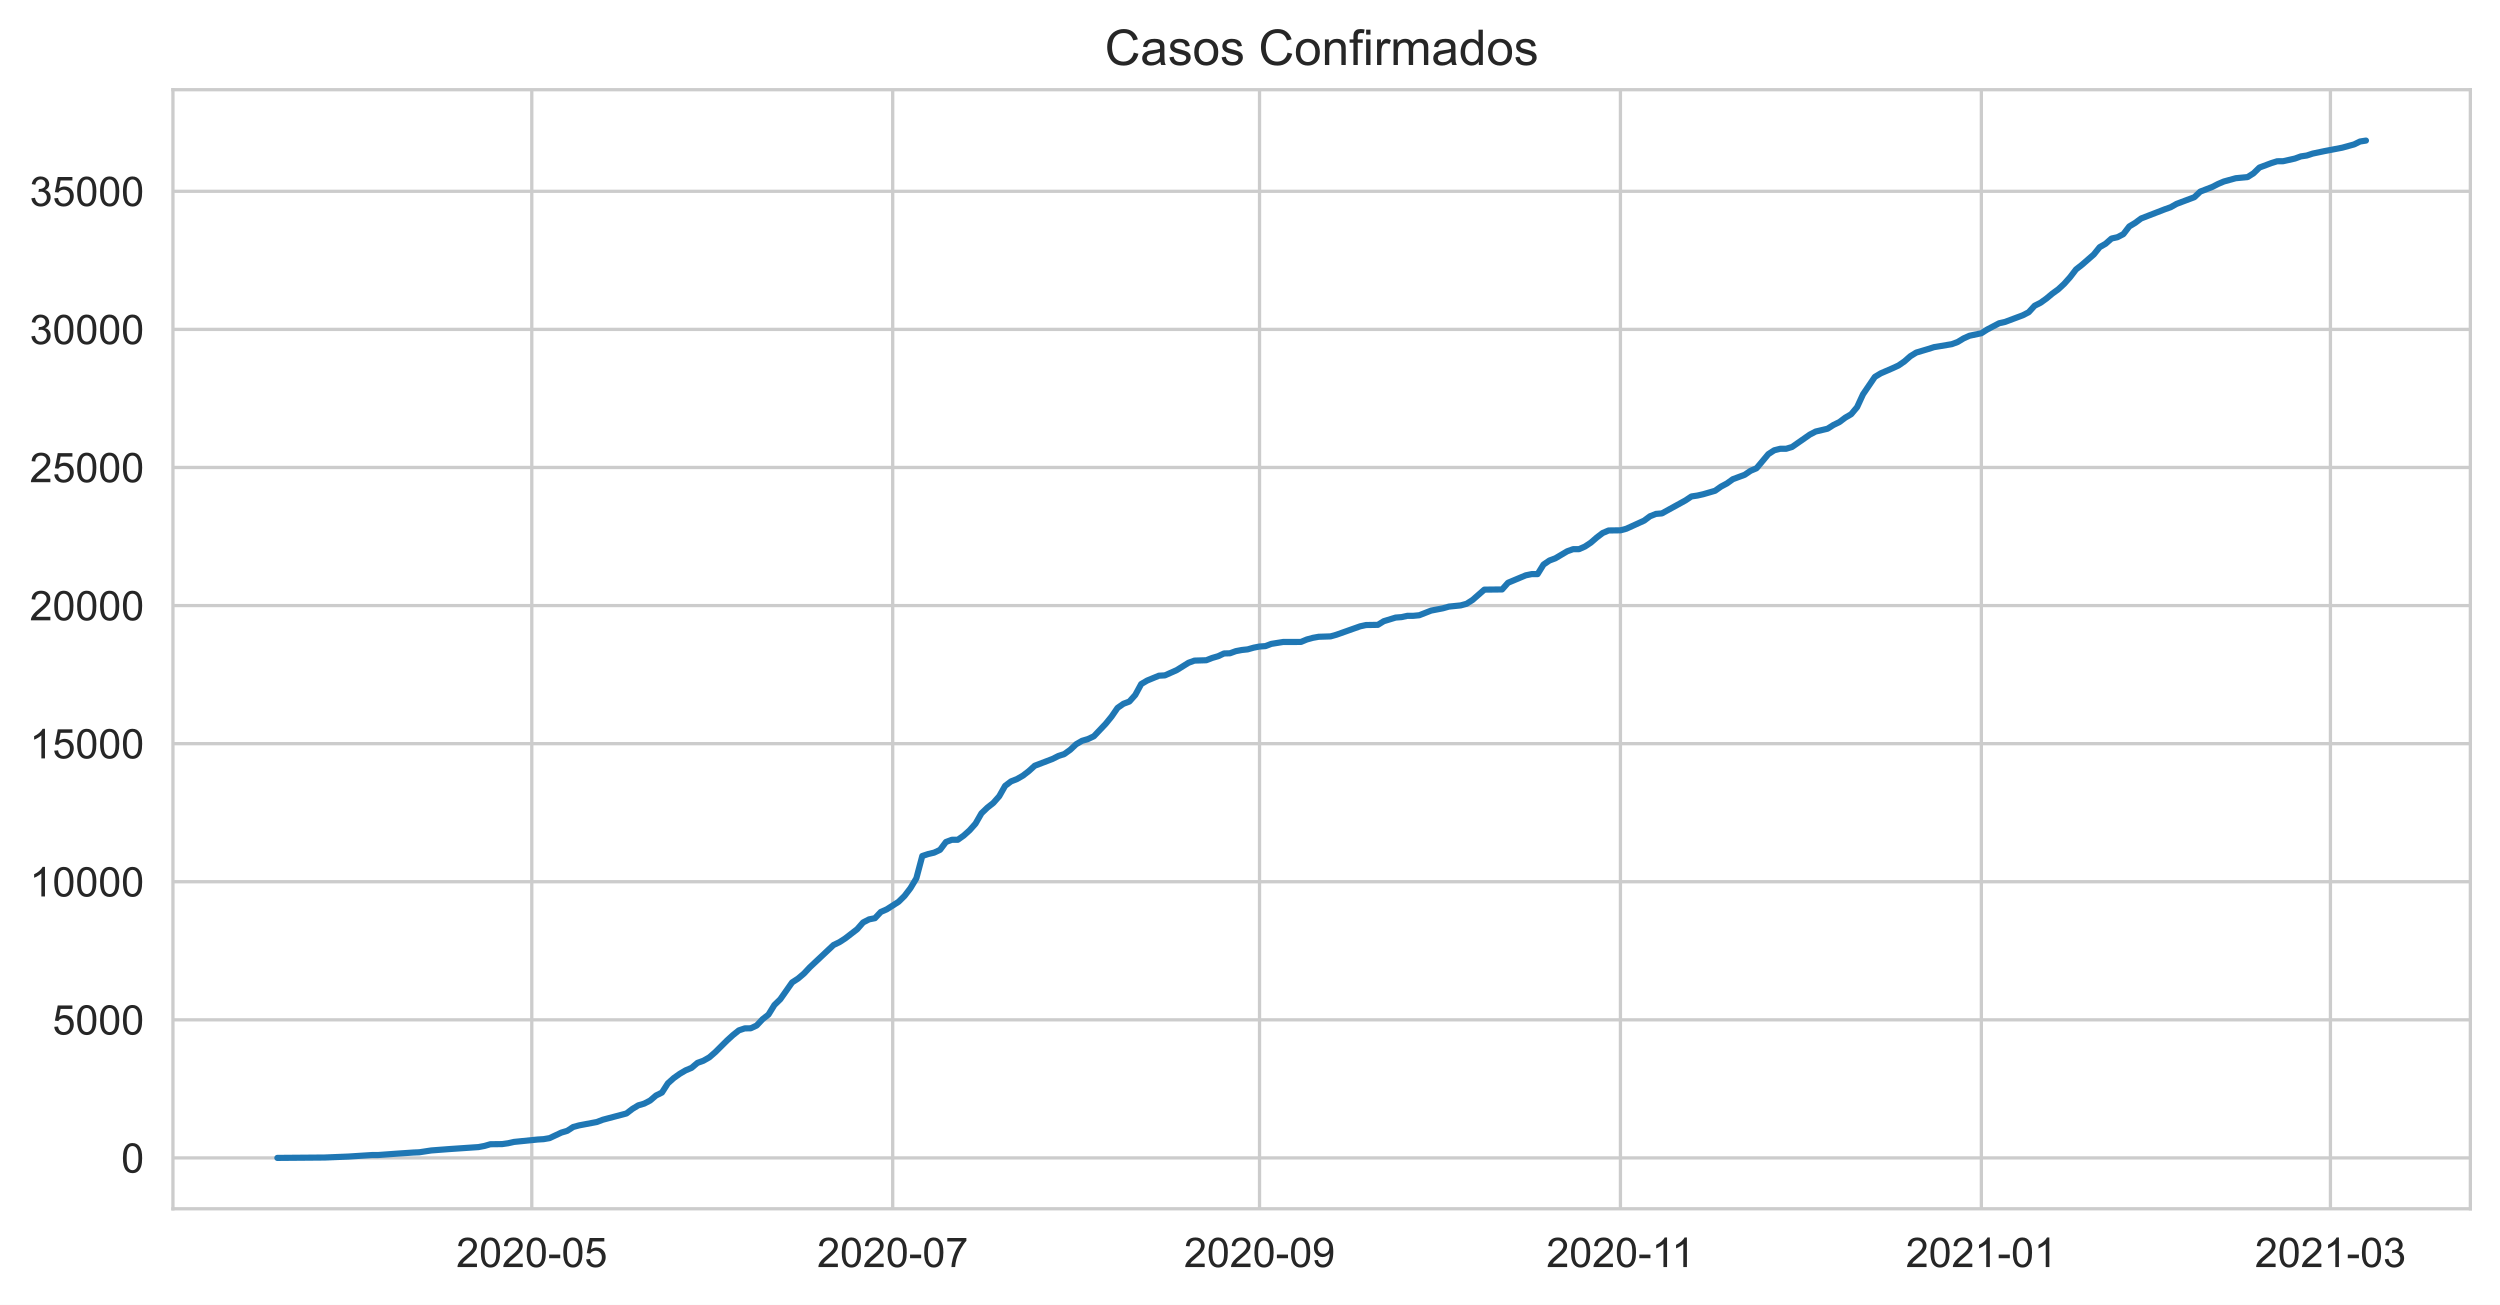
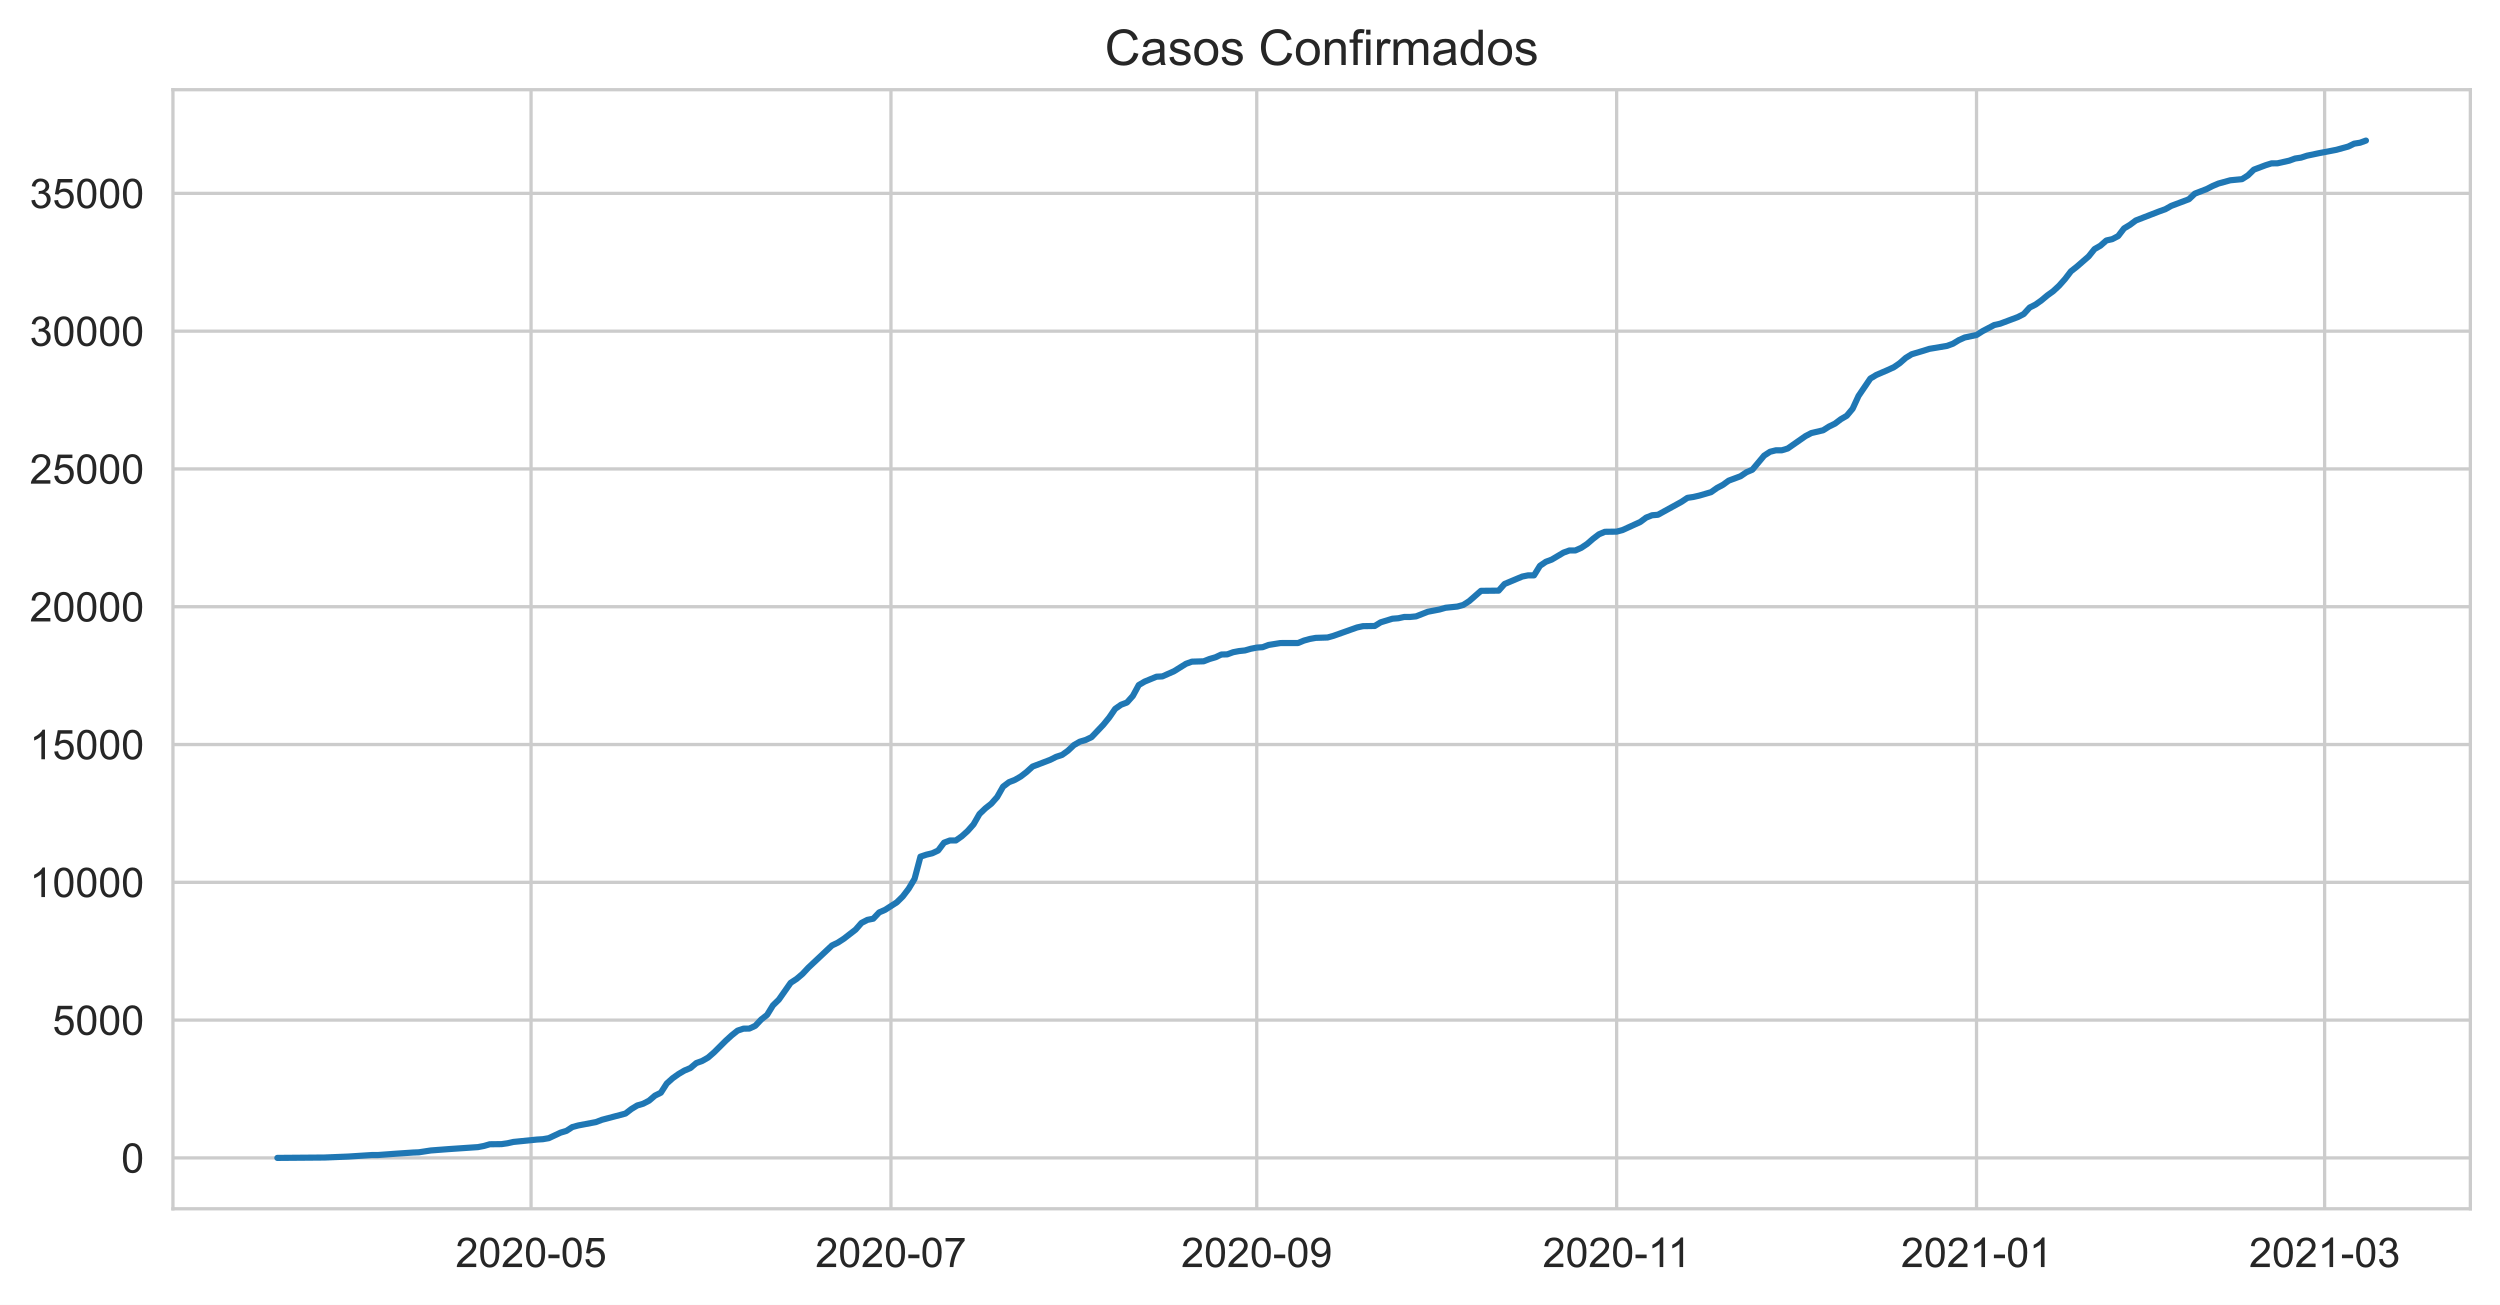
<svg xmlns="http://www.w3.org/2000/svg" xmlns:xlink="http://www.w3.org/1999/xlink" height="316.935pt" version="1.1" viewBox="0 0 607.205 316.935" width="607.205pt">
  <defs>
    <style type="text/css">*{stroke-linecap:butt;stroke-linejoin:round;}</style>
  </defs>
  <g id="figure_1">
    <g id="patch_1">
      <path d="M 0 316.935  L 607.205 316.935  L 607.205 0  L 0 0  z " style="fill:#ffffff;" />
    </g>
    <g id="axes_1">
      <g id="patch_2">
        <path d="M 42.005 293.589  L 600.005 293.589  L 600.005 21.789  L 42.005 21.789  z " style="fill:#ffffff;" />
      </g>
      <g id="matplotlib.axis_1">
        <g id="xtick_1">
          <g id="line2d_1">
-             <path clip-path="url(#pae6995f026)" d="M 129.161 293.589  L 129.161 21.789  " style="fill:none;stroke:#cccccc;stroke-linecap:round;stroke-width:0.8;" />
+             <path clip-path="url(#p7695da5ddc)" d="M 128.986 293.589  L 128.986 21.789  " style="fill:none;stroke:#cccccc;stroke-linecap:round;stroke-width:0.8;" />
          </g>
          <g id="text_1">
-             <g style="fill:#262626;" transform="translate(110.8131 307.7472)scale(0.1 -0.1)">
+             <g style="fill:#262626;" transform="translate(110.6385 307.7472)scale(0.1 -0.1)">
              <defs>
                <path d="M 50.344 8.453  L 50.344 0  L 3.031 0  Q 2.938 3.172 4.047 6.109  Q 5.859 10.938 9.828 15.625  Q 13.812 20.312 21.344 26.469  Q 33.016 36.031 37.109 41.625  Q 41.219 47.219 41.219 52.203  Q 41.219 57.422 37.469 61  Q 33.734 64.594 27.734 64.594  Q 21.391 64.594 17.578 60.781  Q 13.766 56.984 13.719 50.25  L 4.688 51.172  Q 5.609 61.281 11.656 66.578  Q 17.719 71.875 27.938 71.875  Q 38.234 71.875 44.234 66.156  Q 50.25 60.453 50.25 52  Q 50.25 47.703 48.484 43.547  Q 46.734 39.406 42.656 34.812  Q 38.578 30.219 29.109 22.219  Q 21.188 15.578 18.938 13.203  Q 16.703 10.844 15.234 8.453  z " id="ArialMT-50" />
                <path d="M 4.156 35.297  Q 4.156 48 6.766 55.734  Q 9.375 63.484 14.516 67.672  Q 19.672 71.875 27.484 71.875  Q 33.25 71.875 37.594 69.547  Q 41.938 67.234 44.766 62.859  Q 47.609 58.5 49.219 52.219  Q 50.828 45.953 50.828 35.297  Q 50.828 22.703 48.234 14.969  Q 45.656 7.234 40.5 3  Q 35.359 -1.219 27.484 -1.219  Q 17.141 -1.219 11.234 6.203  Q 4.156 15.141 4.156 35.297  z M 13.188 35.297  Q 13.188 17.672 17.312 11.828  Q 21.438 6 27.484 6  Q 33.547 6 37.672 11.859  Q 41.797 17.719 41.797 35.297  Q 41.797 52.984 37.672 58.781  Q 33.547 64.594 27.391 64.594  Q 21.344 64.594 17.719 59.469  Q 13.188 52.938 13.188 35.297  z " id="ArialMT-48" />
                <path d="M 3.172 21.484  L 3.172 30.328  L 30.172 30.328  L 30.172 21.484  z " id="ArialMT-45" />
                <path d="M 4.156 18.75  L 13.375 19.531  Q 14.406 12.797 18.141 9.391  Q 21.875 6 27.156 6  Q 33.5 6 37.891 10.781  Q 42.281 15.578 42.281 23.484  Q 42.281 31 38.062 35.344  Q 33.844 39.703 27 39.703  Q 22.75 39.703 19.328 37.766  Q 15.922 35.844 13.969 32.766  L 5.719 33.844  L 12.641 70.609  L 48.25 70.609  L 48.25 62.203  L 19.672 62.203  L 15.828 42.969  Q 22.266 47.469 29.344 47.469  Q 38.719 47.469 45.156 40.969  Q 51.609 34.469 51.609 24.266  Q 51.609 14.547 45.953 7.469  Q 39.062 -1.219 27.156 -1.219  Q 17.391 -1.219 11.203 4.25  Q 5.031 9.719 4.156 18.75  z " id="ArialMT-53" />
              </defs>
              <use xlink:href="#ArialMT-50" />
              <use x="55.615" xlink:href="#ArialMT-48" />
              <use x="111.23" xlink:href="#ArialMT-50" />
              <use x="166.846" xlink:href="#ArialMT-48" />
              <use x="222.461" xlink:href="#ArialMT-45" />
              <use x="255.762" xlink:href="#ArialMT-48" />
              <use x="311.377" xlink:href="#ArialMT-53" />
            </g>
          </g>
        </g>
        <g id="xtick_2">
          <g id="line2d_2">
-             <path clip-path="url(#pae6995f026)" d="M 216.82 293.589  L 216.82 21.789  " style="fill:none;stroke:#cccccc;stroke-linecap:round;stroke-width:0.8;" />
+             <path clip-path="url(#p7695da5ddc)" d="M 216.398 293.589  L 216.398 21.789  " style="fill:none;stroke:#cccccc;stroke-linecap:round;stroke-width:0.8;" />
          </g>
          <g id="text_2">
-             <g style="fill:#262626;" transform="translate(198.4721 307.7472)scale(0.1 -0.1)">
+             <g style="fill:#262626;" transform="translate(198.0499 307.7472)scale(0.1 -0.1)">
              <defs>
                <path d="M 4.734 62.203  L 4.734 70.656  L 51.078 70.656  L 51.078 63.812  Q 44.234 56.547 37.516 44.484  Q 30.812 32.422 27.156 19.672  Q 24.516 10.688 23.781 0  L 14.75 0  Q 14.891 8.453 18.062 20.406  Q 21.234 32.375 27.172 43.484  Q 33.109 54.594 39.797 62.203  z " id="ArialMT-55" />
              </defs>
              <use xlink:href="#ArialMT-50" />
              <use x="55.615" xlink:href="#ArialMT-48" />
              <use x="111.23" xlink:href="#ArialMT-50" />
              <use x="166.846" xlink:href="#ArialMT-48" />
              <use x="222.461" xlink:href="#ArialMT-45" />
              <use x="255.762" xlink:href="#ArialMT-48" />
              <use x="311.377" xlink:href="#ArialMT-55" />
            </g>
          </g>
        </g>
        <g id="xtick_3">
          <g id="line2d_3">
-             <path clip-path="url(#pae6995f026)" d="M 305.916 293.589  L 305.916 21.789  " style="fill:none;stroke:#cccccc;stroke-linecap:round;stroke-width:0.8;" />
+             <path clip-path="url(#p7695da5ddc)" d="M 305.242 293.589  L 305.242 21.789  " style="fill:none;stroke:#cccccc;stroke-linecap:round;stroke-width:0.8;" />
          </g>
          <g id="text_3">
-             <g style="fill:#262626;" transform="translate(287.5682 307.7472)scale(0.1 -0.1)">
+             <g style="fill:#262626;" transform="translate(286.8943 307.7472)scale(0.1 -0.1)">
              <defs>
                <path d="M 5.469 16.547  L 13.922 17.328  Q 14.984 11.375 18.016 8.688  Q 21.047 6 25.781 6  Q 29.828 6 32.875 7.859  Q 35.938 9.719 37.891 12.812  Q 39.844 15.922 41.156 21.188  Q 42.484 26.469 42.484 31.938  Q 42.484 32.516 42.438 33.688  Q 39.797 29.5 35.234 26.875  Q 30.672 24.266 25.344 24.266  Q 16.453 24.266 10.297 30.703  Q 4.156 37.156 4.156 47.703  Q 4.156 58.594 10.578 65.234  Q 17 71.875 26.656 71.875  Q 33.641 71.875 39.422 68.109  Q 45.219 64.359 48.219 57.391  Q 51.219 50.438 51.219 37.25  Q 51.219 23.531 48.234 15.406  Q 45.266 7.281 39.375 3.031  Q 33.5 -1.219 25.594 -1.219  Q 17.188 -1.219 11.859 3.438  Q 6.547 8.109 5.469 16.547  z M 41.453 48.141  Q 41.453 55.719 37.422 60.156  Q 33.406 64.594 27.734 64.594  Q 21.875 64.594 17.531 59.812  Q 13.188 55.031 13.188 47.406  Q 13.188 40.578 17.312 36.297  Q 21.438 32.031 27.484 32.031  Q 33.594 32.031 37.516 36.297  Q 41.453 40.578 41.453 48.141  z " id="ArialMT-57" />
              </defs>
              <use xlink:href="#ArialMT-50" />
              <use x="55.615" xlink:href="#ArialMT-48" />
              <use x="111.23" xlink:href="#ArialMT-50" />
              <use x="166.846" xlink:href="#ArialMT-48" />
              <use x="222.461" xlink:href="#ArialMT-45" />
              <use x="255.762" xlink:href="#ArialMT-48" />
              <use x="311.377" xlink:href="#ArialMT-57" />
            </g>
          </g>
        </g>
        <g id="xtick_4">
          <g id="line2d_4">
-             <path clip-path="url(#pae6995f026)" d="M 393.575 293.589  L 393.575 21.789  " style="fill:none;stroke:#cccccc;stroke-linecap:round;stroke-width:0.8;" />
+             <path clip-path="url(#p7695da5ddc)" d="M 392.653 293.589  L 392.653 21.789  " style="fill:none;stroke:#cccccc;stroke-linecap:round;stroke-width:0.8;" />
          </g>
          <g id="text_4">
-             <g style="fill:#262626;" transform="translate(375.596 307.7472)scale(0.1 -0.1)">
+             <g style="fill:#262626;" transform="translate(374.6745 307.7472)scale(0.1 -0.1)">
              <defs>
                <path d="M 37.25 0  L 28.469 0  L 28.469 56  Q 25.297 52.984 20.141 49.953  Q 14.984 46.922 10.891 45.406  L 10.891 53.906  Q 18.266 57.375 23.781 62.297  Q 29.297 67.234 31.594 71.875  L 37.25 71.875  z " id="ArialMT-49" />
              </defs>
              <use xlink:href="#ArialMT-50" />
              <use x="55.615" xlink:href="#ArialMT-48" />
              <use x="111.23" xlink:href="#ArialMT-50" />
              <use x="166.846" xlink:href="#ArialMT-48" />
              <use x="222.461" xlink:href="#ArialMT-45" />
              <use x="255.762" xlink:href="#ArialMT-49" />
              <use x="304.002" xlink:href="#ArialMT-49" />
            </g>
          </g>
        </g>
        <g id="xtick_5">
          <g id="line2d_5">
-             <path clip-path="url(#pae6995f026)" d="M 481.234 293.589  L 481.234 21.789  " style="fill:none;stroke:#cccccc;stroke-linecap:round;stroke-width:0.8;" />
+             <path clip-path="url(#p7695da5ddc)" d="M 480.065 293.589  L 480.065 21.789  " style="fill:none;stroke:#cccccc;stroke-linecap:round;stroke-width:0.8;" />
          </g>
          <g id="text_5">
-             <g style="fill:#262626;" transform="translate(462.8862 307.7472)scale(0.1 -0.1)">
+             <g style="fill:#262626;" transform="translate(461.7171 307.7472)scale(0.1 -0.1)">
              <use xlink:href="#ArialMT-50" />
              <use x="55.615" xlink:href="#ArialMT-48" />
              <use x="111.23" xlink:href="#ArialMT-50" />
              <use x="166.846" xlink:href="#ArialMT-49" />
              <use x="222.461" xlink:href="#ArialMT-45" />
              <use x="255.762" xlink:href="#ArialMT-48" />
              <use x="311.377" xlink:href="#ArialMT-49" />
            </g>
          </g>
        </g>
        <g id="xtick_6">
          <g id="line2d_6">
-             <path clip-path="url(#pae6995f026)" d="M 566.019 293.589  L 566.019 21.789  " style="fill:none;stroke:#cccccc;stroke-linecap:round;stroke-width:0.8;" />
+             <path clip-path="url(#p7695da5ddc)" d="M 564.61 293.589  L 564.61 21.789  " style="fill:none;stroke:#cccccc;stroke-linecap:round;stroke-width:0.8;" />
          </g>
          <g id="text_6">
-             <g style="fill:#262626;" transform="translate(547.6712 307.7472)scale(0.1 -0.1)">
+             <g style="fill:#262626;" transform="translate(546.2626 307.7472)scale(0.1 -0.1)">
              <defs>
                <path d="M 4.203 18.891  L 12.984 20.062  Q 14.5 12.594 18.141 9.297  Q 21.781 6 27 6  Q 33.203 6 37.469 10.297  Q 41.75 14.594 41.75 20.953  Q 41.75 27 37.797 30.922  Q 33.844 34.859 27.734 34.859  Q 25.25 34.859 21.531 33.891  L 22.516 41.609  Q 23.391 41.5 23.922 41.5  Q 29.547 41.5 34.031 44.422  Q 38.531 47.359 38.531 53.469  Q 38.531 58.297 35.25 61.469  Q 31.984 64.656 26.812 64.656  Q 21.688 64.656 18.266 61.422  Q 14.844 58.203 13.875 51.766  L 5.078 53.328  Q 6.688 62.156 12.391 67.016  Q 18.109 71.875 26.609 71.875  Q 32.469 71.875 37.391 69.359  Q 42.328 66.844 44.938 62.5  Q 47.562 58.156 47.562 53.266  Q 47.562 48.641 45.062 44.828  Q 42.578 41.016 37.703 38.766  Q 44.047 37.312 47.562 32.688  Q 51.078 28.078 51.078 21.141  Q 51.078 11.766 44.234 5.25  Q 37.406 -1.266 26.953 -1.266  Q 17.531 -1.266 11.297 4.344  Q 5.078 9.969 4.203 18.891  z " id="ArialMT-51" />
              </defs>
              <use xlink:href="#ArialMT-50" />
              <use x="55.615" xlink:href="#ArialMT-48" />
              <use x="111.23" xlink:href="#ArialMT-50" />
              <use x="166.846" xlink:href="#ArialMT-49" />
              <use x="222.461" xlink:href="#ArialMT-45" />
              <use x="255.762" xlink:href="#ArialMT-48" />
              <use x="311.377" xlink:href="#ArialMT-51" />
            </g>
          </g>
        </g>
      </g>
      <g id="matplotlib.axis_2">
        <g id="ytick_1">
          <g id="line2d_7">
-             <path clip-path="url(#pae6995f026)" d="M 42.005 281.235  L 600.005 281.235  " style="fill:none;stroke:#cccccc;stroke-linecap:round;stroke-width:0.8;" />
+             <path clip-path="url(#p7695da5ddc)" d="M 42.005 281.235  L 600.005 281.235  " style="fill:none;stroke:#cccccc;stroke-linecap:round;stroke-width:0.8;" />
          </g>
          <g id="text_7">
            <g style="fill:#262626;" transform="translate(29.44375 284.8137)scale(0.1 -0.1)">
              <use xlink:href="#ArialMT-48" />
            </g>
          </g>
        </g>
        <g id="ytick_2">
          <g id="line2d_8">
-             <path clip-path="url(#pae6995f026)" d="M 42.005 247.696  L 600.005 247.696  " style="fill:none;stroke:#cccccc;stroke-linecap:round;stroke-width:0.8;" />
+             <path clip-path="url(#p7695da5ddc)" d="M 42.005 247.767  L 600.005 247.767  " style="fill:none;stroke:#cccccc;stroke-linecap:round;stroke-width:0.8;" />
          </g>
          <g id="text_8">
-             <g style="fill:#262626;" transform="translate(12.76094 251.2753)scale(0.1 -0.1)">
+             <g style="fill:#262626;" transform="translate(12.76094 251.3462)scale(0.1 -0.1)">
              <use xlink:href="#ArialMT-53" />
              <use x="55.615" xlink:href="#ArialMT-48" />
              <use x="111.23" xlink:href="#ArialMT-48" />
              <use x="166.846" xlink:href="#ArialMT-48" />
            </g>
          </g>
        </g>
        <g id="ytick_3">
          <g id="line2d_9">
-             <path clip-path="url(#pae6995f026)" d="M 42.005 214.158  L 600.005 214.158  " style="fill:none;stroke:#cccccc;stroke-linecap:round;stroke-width:0.8;" />
+             <path clip-path="url(#p7695da5ddc)" d="M 42.005 214.3  L 600.005 214.3  " style="fill:none;stroke:#cccccc;stroke-linecap:round;stroke-width:0.8;" />
          </g>
          <g id="text_9">
-             <g style="fill:#262626;" transform="translate(7.2 217.7369)scale(0.1 -0.1)">
+             <g style="fill:#262626;" transform="translate(7.2 217.8786)scale(0.1 -0.1)">
              <use xlink:href="#ArialMT-49" />
              <use x="55.615" xlink:href="#ArialMT-48" />
              <use x="111.23" xlink:href="#ArialMT-48" />
              <use x="166.846" xlink:href="#ArialMT-48" />
              <use x="222.461" xlink:href="#ArialMT-48" />
            </g>
          </g>
        </g>
        <g id="ytick_4">
          <g id="line2d_10">
-             <path clip-path="url(#pae6995f026)" d="M 42.005 180.62  L 600.005 180.62  " style="fill:none;stroke:#cccccc;stroke-linecap:round;stroke-width:0.8;" />
+             <path clip-path="url(#p7695da5ddc)" d="M 42.005 180.832  L 600.005 180.832  " style="fill:none;stroke:#cccccc;stroke-linecap:round;stroke-width:0.8;" />
          </g>
          <g id="text_10">
-             <g style="fill:#262626;" transform="translate(7.2 184.1985)scale(0.1 -0.1)">
+             <g style="fill:#262626;" transform="translate(7.2 184.4111)scale(0.1 -0.1)">
              <use xlink:href="#ArialMT-49" />
              <use x="55.615" xlink:href="#ArialMT-53" />
              <use x="111.23" xlink:href="#ArialMT-48" />
              <use x="166.846" xlink:href="#ArialMT-48" />
              <use x="222.461" xlink:href="#ArialMT-48" />
            </g>
          </g>
        </g>
        <g id="ytick_5">
          <g id="line2d_11">
-             <path clip-path="url(#pae6995f026)" d="M 42.005 147.081  L 600.005 147.081  " style="fill:none;stroke:#cccccc;stroke-linecap:round;stroke-width:0.8;" />
+             <path clip-path="url(#p7695da5ddc)" d="M 42.005 147.365  L 600.005 147.365  " style="fill:none;stroke:#cccccc;stroke-linecap:round;stroke-width:0.8;" />
          </g>
          <g id="text_11">
-             <g style="fill:#262626;" transform="translate(7.2 150.6601)scale(0.1 -0.1)">
+             <g style="fill:#262626;" transform="translate(7.2 150.9435)scale(0.1 -0.1)">
              <use xlink:href="#ArialMT-50" />
              <use x="55.615" xlink:href="#ArialMT-48" />
              <use x="111.23" xlink:href="#ArialMT-48" />
              <use x="166.846" xlink:href="#ArialMT-48" />
              <use x="222.461" xlink:href="#ArialMT-48" />
            </g>
          </g>
        </g>
        <g id="ytick_6">
          <g id="line2d_12">
-             <path clip-path="url(#pae6995f026)" d="M 42.005 113.543  L 600.005 113.543  " style="fill:none;stroke:#cccccc;stroke-linecap:round;stroke-width:0.8;" />
+             <path clip-path="url(#p7695da5ddc)" d="M 42.005 113.897  L 600.005 113.897  " style="fill:none;stroke:#cccccc;stroke-linecap:round;stroke-width:0.8;" />
          </g>
          <g id="text_12">
-             <g style="fill:#262626;" transform="translate(7.2 117.1217)scale(0.1 -0.1)">
+             <g style="fill:#262626;" transform="translate(7.2 117.476)scale(0.1 -0.1)">
              <use xlink:href="#ArialMT-50" />
              <use x="55.615" xlink:href="#ArialMT-53" />
              <use x="111.23" xlink:href="#ArialMT-48" />
              <use x="166.846" xlink:href="#ArialMT-48" />
              <use x="222.461" xlink:href="#ArialMT-48" />
            </g>
          </g>
        </g>
        <g id="ytick_7">
          <g id="line2d_13">
-             <path clip-path="url(#pae6995f026)" d="M 42.005 80.004  L 600.005 80.004  " style="fill:none;stroke:#cccccc;stroke-linecap:round;stroke-width:0.8;" />
+             <path clip-path="url(#p7695da5ddc)" d="M 42.005 80.43  L 600.005 80.43  " style="fill:none;stroke:#cccccc;stroke-linecap:round;stroke-width:0.8;" />
          </g>
          <g id="text_13">
-             <g style="fill:#262626;" transform="translate(7.2 83.58325)scale(0.1 -0.1)">
+             <g style="fill:#262626;" transform="translate(7.2 84.00845)scale(0.1 -0.1)">
              <use xlink:href="#ArialMT-51" />
              <use x="55.615" xlink:href="#ArialMT-48" />
              <use x="111.23" xlink:href="#ArialMT-48" />
              <use x="166.846" xlink:href="#ArialMT-48" />
              <use x="222.461" xlink:href="#ArialMT-48" />
            </g>
          </g>
        </g>
        <g id="ytick_8">
          <g id="line2d_14">
-             <path clip-path="url(#pae6995f026)" d="M 42.005 46.466  L 600.005 46.466  " style="fill:none;stroke:#cccccc;stroke-linecap:round;stroke-width:0.8;" />
+             <path clip-path="url(#p7695da5ddc)" d="M 42.005 46.962  L 600.005 46.962  " style="fill:none;stroke:#cccccc;stroke-linecap:round;stroke-width:0.8;" />
          </g>
          <g id="text_14">
-             <g style="fill:#262626;" transform="translate(7.2 50.04484)scale(0.1 -0.1)">
+             <g style="fill:#262626;" transform="translate(7.2 50.5409)scale(0.1 -0.1)">
              <use xlink:href="#ArialMT-51" />
              <use x="55.615" xlink:href="#ArialMT-53" />
              <use x="111.23" xlink:href="#ArialMT-48" />
              <use x="166.846" xlink:href="#ArialMT-48" />
              <use x="222.461" xlink:href="#ArialMT-48" />
            </g>
          </g>
        </g>
      </g>
      <g id="line2d_15">
-         <path clip-path="url(#pae6995f026)" d="M 67.368 281.235  L 78.865 281.141  L 84.613 280.906  L 90.361 280.537  L 91.798 280.537  L 96.109 280.222  L 100.42 279.927  L 101.857 279.866  L 104.731 279.424  L 109.042 279.095  L 116.227 278.605  L 117.664 278.33  L 119.102 277.915  L 121.976 277.881  L 123.413 277.673  L 124.85 277.351  L 130.598 276.768  L 132.035 276.68  L 133.472 276.432  L 136.346 275.084  L 137.783 274.655  L 139.22 273.722  L 140.657 273.333  L 144.968 272.515  L 146.405 271.965  L 152.153 270.442  L 153.59 269.342  L 155.027 268.47  L 156.464 268.048  L 157.901 267.303  L 159.338 266.075  L 160.775 265.364  L 162.213 263.124  L 163.65 261.836  L 165.087 260.817  L 166.524 259.971  L 167.961 259.368  L 169.398 258.154  L 170.835 257.637  L 172.272 256.819  L 173.709 255.571  L 176.583 252.714  L 178.02 251.406  L 179.457 250.259  L 180.894 249.776  L 182.331 249.756  L 183.768 249.085  L 185.205 247.556  L 186.642 246.435  L 188.079 244.108  L 189.516 242.706  L 192.39 238.614  L 193.827 237.682  L 195.264 236.461  L 196.701 234.925  L 202.449 229.525  L 203.886 228.834  L 205.324 227.902  L 208.198 225.682  L 209.635 224.045  L 211.072 223.301  L 212.509 223.012  L 213.946 221.483  L 215.383 220.859  L 218.257 219.021  L 219.694 217.606  L 221.131 215.721  L 222.568 213.32  L 224.005 207.906  L 225.442 207.43  L 226.879 207.088  L 228.316 206.417  L 229.753 204.506  L 231.19 203.969  L 232.627 203.969  L 234.064 202.956  L 235.501 201.662  L 236.938 200.045  L 238.375 197.543  L 239.812 196.161  L 241.249 195.028  L 242.686 193.404  L 244.123 190.876  L 245.56 189.789  L 246.997 189.226  L 248.435 188.4  L 249.872 187.294  L 251.309 185.986  L 255.62 184.342  L 257.057 183.618  L 258.494 183.148  L 259.931 182.122  L 261.368 180.767  L 262.805 179.935  L 264.242 179.506  L 265.679 178.829  L 268.553 175.797  L 269.99 174.033  L 271.427 171.94  L 272.864 170.934  L 274.301 170.397  L 275.738 168.787  L 277.175 166.144  L 278.612 165.299  L 281.486 164.112  L 282.923 164.038  L 285.797 162.764  L 288.671 160.973  L 290.108 160.45  L 292.983 160.362  L 294.42 159.799  L 295.857 159.383  L 297.294 158.712  L 298.731 158.672  L 300.168 158.149  L 301.605 157.874  L 303.042 157.72  L 304.479 157.31  L 305.916 157.029  L 307.353 156.928  L 308.79 156.385  L 311.664 155.922  L 315.975 155.915  L 317.412 155.318  L 318.849 154.922  L 320.286 154.661  L 323.16 154.567  L 324.597 154.164  L 330.345 152.125  L 331.782 151.81  L 334.657 151.763  L 336.094 150.878  L 338.968 149.999  L 340.405 149.885  L 341.842 149.57  L 343.279 149.57  L 344.716 149.429  L 347.59 148.302  L 350.464 147.745  L 351.901 147.336  L 354.775 147.041  L 356.212 146.645  L 357.649 145.726  L 360.523 143.211  L 364.834 143.164  L 366.271 141.541  L 370.582 139.736  L 372.019 139.441  L 373.456 139.441  L 374.893 137.12  L 376.33 136.141  L 377.767 135.604  L 380.642 133.901  L 382.079 133.384  L 383.516 133.384  L 384.953 132.747  L 386.39 131.794  L 387.827 130.547  L 389.264 129.453  L 390.701 128.843  L 393.575 128.803  L 395.012 128.42  L 399.323 126.455  L 400.76 125.389  L 402.197 124.818  L 403.634 124.698  L 409.382 121.538  L 410.819 120.579  L 412.256 120.364  L 413.693 120.036  L 416.567 119.197  L 418.004 118.184  L 419.441 117.42  L 420.878 116.387  L 423.753 115.32  L 425.19 114.341  L 426.627 113.737  L 429.501 110.296  L 430.938 109.364  L 432.375 109.002  L 433.812 109.002  L 435.249 108.566  L 439.56 105.561  L 440.997 104.809  L 443.871 104.132  L 445.308 103.22  L 446.745 102.522  L 448.182 101.442  L 449.619 100.604  L 451.056 98.886  L 452.493 95.767  L 455.367 91.542  L 456.804 90.676  L 459.678 89.435  L 461.115 88.771  L 462.552 87.779  L 463.989 86.518  L 465.427 85.632  L 468.301 84.774  L 469.738 84.317  L 474.049 83.593  L 475.486 83.063  L 476.923 82.191  L 478.36 81.547  L 481.234 80.937  L 482.671 80.024  L 485.545 78.515  L 486.982 78.193  L 491.293 76.577  L 492.73 75.839  L 494.167 74.263  L 495.604 73.538  L 497.041 72.512  L 498.478 71.311  L 499.915 70.272  L 501.352 68.937  L 502.789 67.32  L 504.226 65.442  L 505.663 64.315  L 508.538 61.813  L 509.975 60.029  L 511.412 59.204  L 512.849 57.936  L 514.286 57.614  L 515.723 56.87  L 517.16 54.998  L 518.597 54.133  L 520.034 53.066  L 525.782 50.839  L 527.219 50.33  L 528.656 49.518  L 532.967 47.895  L 534.404 46.533  L 537.278 45.426  L 538.715 44.688  L 540.152 44.078  L 543.026 43.286  L 545.9 43.011  L 547.337 42.093  L 548.774 40.697  L 551.649 39.617  L 553.086 39.168  L 554.523 39.155  L 557.397 38.511  L 558.834 37.987  L 560.271 37.773  L 561.708 37.303  L 564.582 36.7  L 568.893 35.868  L 571.767 35.076  L 573.204 34.372  L 574.641 34.144  L 574.641 34.144  " style="fill:none;stroke:#1f77b4;stroke-linecap:round;stroke-width:1.5;" />
+         <path clip-path="url(#p7695da5ddc)" d="M 67.368 281.235  L 78.832 281.141  L 84.564 280.907  L 90.296 280.539  L 91.729 280.539  L 96.028 280.224  L 100.327 279.93  L 101.76 279.869  L 104.626 279.428  L 108.925 279.1  L 116.089 278.611  L 117.522 278.337  L 118.955 277.922  L 121.821 277.888  L 123.254 277.681  L 124.687 277.359  L 130.419 276.777  L 131.852 276.69  L 133.285 276.442  L 136.151 275.097  L 137.584 274.668  L 139.017 273.738  L 140.45 273.35  L 144.749 272.533  L 146.182 271.984  L 151.914 270.465  L 153.347 269.367  L 154.78 268.497  L 156.213 268.075  L 157.646 267.332  L 159.079 266.107  L 160.512 265.398  L 161.945 263.162  L 163.378 261.877  L 164.811 260.86  L 166.244 260.016  L 167.676 259.414  L 169.109 258.202  L 170.542 257.687  L 171.975 256.87  L 173.408 255.625  L 176.274 252.774  L 177.707 251.469  L 179.14 250.324  L 180.573 249.842  L 182.006 249.822  L 183.439 249.153  L 184.872 247.627  L 186.305 246.509  L 187.738 244.186  L 189.171 242.787  L 192.037 238.704  L 193.47 237.774  L 194.903 236.556  L 196.336 235.023  L 202.068 229.635  L 203.501 228.945  L 204.934 228.015  L 207.8 225.799  L 209.233 224.166  L 210.666 223.423  L 212.099 223.135  L 213.532 221.609  L 214.965 220.987  L 217.831 219.153  L 219.264 217.74  L 220.697 215.859  L 222.129 213.463  L 223.562 208.061  L 224.995 207.586  L 226.428 207.245  L 227.861 206.575  L 229.294 204.668  L 230.727 204.132  L 232.16 204.132  L 233.593 203.122  L 235.026 201.83  L 236.459 200.217  L 237.892 197.72  L 239.325 196.341  L 240.758 195.21  L 242.191 193.59  L 243.624 191.067  L 245.057 189.982  L 246.49 189.42  L 247.923 188.597  L 249.356 187.492  L 250.789 186.187  L 255.088 184.547  L 256.521 183.824  L 257.954 183.356  L 259.387 182.332  L 260.82 180.979  L 262.253 180.149  L 263.686 179.721  L 265.119 179.045  L 267.985 176.02  L 269.418 174.259  L 270.851 172.171  L 272.284 171.167  L 273.717 170.631  L 275.15 169.025  L 276.582 166.388  L 278.015 165.544  L 280.881 164.359  L 282.314 164.286  L 285.18 163.014  L 288.046 161.227  L 289.479 160.705  L 292.345 160.618  L 293.778 160.056  L 295.211 159.641  L 296.644 158.971  L 298.077 158.931  L 299.51 158.409  L 300.943 158.134  L 302.376 157.981  L 303.809 157.572  L 305.242 157.291  L 306.675 157.191  L 308.108 156.649  L 310.974 156.187  L 315.273 156.18  L 316.706 155.584  L 318.139 155.189  L 319.572 154.928  L 322.438 154.835  L 323.871 154.433  L 329.603 152.398  L 331.036 152.084  L 333.901 152.037  L 335.334 151.153  L 338.2 150.276  L 339.633 150.163  L 341.066 149.848  L 342.499 149.848  L 343.932 149.707  L 346.798 148.583  L 349.664 148.027  L 351.097 147.619  L 353.963 147.324  L 355.396 146.93  L 356.829 146.013  L 359.695 143.502  L 363.994 143.456  L 365.427 141.836  L 369.726 140.035  L 371.159 139.741  L 372.592 139.741  L 374.025 137.425  L 375.458 136.448  L 376.891 135.912  L 379.757 134.212  L 381.19 133.696  L 382.623 133.696  L 384.056 133.061  L 385.489 132.11  L 386.921 130.865  L 388.354 129.774  L 389.787 129.165  L 392.653 129.125  L 394.086 128.743  L 398.385 126.782  L 399.818 125.718  L 401.251 125.149  L 402.684 125.028  L 408.416 121.876  L 409.849 120.919  L 411.282 120.704  L 412.715 120.376  L 415.581 119.54  L 417.014 118.529  L 418.447 117.766  L 419.88 116.735  L 422.746 115.671  L 424.179 114.694  L 425.612 114.091  L 428.478 110.657  L 429.911 109.727  L 431.344 109.366  L 432.777 109.366  L 434.21 108.931  L 438.509 105.932  L 439.942 105.182  L 442.807 104.506  L 444.24 103.596  L 445.673 102.9  L 447.106 101.822  L 448.539 100.985  L 449.972 99.272  L 451.405 96.159  L 454.271 91.942  L 455.704 91.079  L 458.57 89.841  L 460.003 89.178  L 461.436 88.187  L 462.869 86.929  L 464.302 86.045  L 467.168 85.189  L 468.601 84.733  L 472.9 84.011  L 474.333 83.482  L 475.766 82.612  L 477.199 81.969  L 480.065 81.36  L 481.498 80.45  L 484.364 78.944  L 485.797 78.622  L 490.096 77.009  L 491.529 76.273  L 492.962 74.7  L 494.395 73.977  L 495.827 72.953  L 497.26 71.755  L 498.693 70.717  L 500.126 69.385  L 501.559 67.772  L 502.992 65.898  L 504.425 64.773  L 507.291 62.277  L 508.724 60.496  L 510.157 59.673  L 511.59 58.408  L 513.023 58.087  L 514.456 57.344  L 515.889 55.476  L 517.322 54.613  L 518.755 53.548  L 524.487 51.326  L 525.92 50.817  L 527.353 50.008  L 531.652 48.388  L 533.085 47.029  L 535.951 45.924  L 537.384 45.188  L 538.817 44.579  L 541.683 43.789  L 544.549 43.515  L 545.982 42.598  L 547.415 41.206  L 550.28 40.128  L 551.713 39.679  L 553.146 39.666  L 556.012 39.023  L 557.445 38.501  L 558.878 38.287  L 560.311 37.819  L 563.177 37.216  L 567.476 36.386  L 570.342 35.596  L 571.775 34.894  L 573.208 34.666  L 574.641 34.144  L 574.641 34.144  " style="fill:none;stroke:#1f77b4;stroke-linecap:round;stroke-width:1.5;" />
      </g>
      <g id="patch_3">
        <path d="M 42.005 293.589  L 42.005 21.789  " style="fill:none;stroke:#cccccc;stroke-linecap:square;stroke-linejoin:miter;stroke-width:0.8;" />
      </g>
      <g id="patch_4">
        <path d="M 600.005 293.589  L 600.005 21.789  " style="fill:none;stroke:#cccccc;stroke-linecap:square;stroke-linejoin:miter;stroke-width:0.8;" />
      </g>
      <g id="patch_5">
        <path d="M 42.005 293.589  L 600.005 293.589  " style="fill:none;stroke:#cccccc;stroke-linecap:square;stroke-linejoin:miter;stroke-width:0.8;" />
      </g>
      <g id="patch_6">
        <path d="M 42.005 21.789  L 600.005 21.789  " style="fill:none;stroke:#cccccc;stroke-linecap:square;stroke-linejoin:miter;stroke-width:0.8;" />
      </g>
      <g id="text_15">
        <g style="fill:#262626;" transform="translate(268.32 15.78937)scale(0.12 -0.12)">
          <defs>
            <path d="M 58.797 25.094  L 68.266 22.703  Q 65.281 11.031 57.547 4.906  Q 49.812 -1.219 38.625 -1.219  Q 27.047 -1.219 19.797 3.484  Q 12.547 8.203 8.766 17.141  Q 4.984 26.078 4.984 36.328  Q 4.984 47.516 9.25 55.828  Q 13.531 64.156 21.406 68.469  Q 29.297 72.797 38.766 72.797  Q 49.516 72.797 56.828 67.328  Q 64.156 61.859 67.047 51.953  L 57.719 49.75  Q 55.219 57.562 50.484 61.125  Q 45.75 64.703 38.578 64.703  Q 30.328 64.703 24.781 60.734  Q 19.234 56.781 16.984 50.109  Q 14.75 43.453 14.75 36.375  Q 14.75 27.25 17.406 20.438  Q 20.062 13.625 25.672 10.25  Q 31.297 6.891 37.844 6.891  Q 45.797 6.891 51.312 11.469  Q 56.844 16.062 58.797 25.094  z " id="ArialMT-67" />
            <path d="M 40.438 6.391  Q 35.547 2.25 31.031 0.531  Q 26.516 -1.172 21.344 -1.172  Q 12.797 -1.172 8.203 3  Q 3.609 7.172 3.609 13.672  Q 3.609 17.484 5.344 20.625  Q 7.078 23.781 9.891 25.688  Q 12.703 27.594 16.219 28.562  Q 18.797 29.25 24.031 29.891  Q 34.672 31.156 39.703 32.906  Q 39.75 34.719 39.75 35.203  Q 39.75 40.578 37.25 42.781  Q 33.891 45.75 27.25 45.75  Q 21.047 45.75 18.094 43.578  Q 15.141 41.406 13.719 35.891  L 5.125 37.062  Q 6.297 42.578 8.984 45.969  Q 11.672 49.359 16.75 51.188  Q 21.828 53.031 28.516 53.031  Q 35.156 53.031 39.297 51.469  Q 43.453 49.906 45.406 47.531  Q 47.359 45.172 48.141 41.547  Q 48.578 39.312 48.578 33.453  L 48.578 21.734  Q 48.578 9.469 49.141 6.219  Q 49.703 2.984 51.375 0  L 42.188 0  Q 40.828 2.734 40.438 6.391  z M 39.703 26.031  Q 34.906 24.078 25.344 22.703  Q 19.922 21.922 17.672 20.938  Q 15.438 19.969 14.203 18.094  Q 12.984 16.219 12.984 13.922  Q 12.984 10.406 15.641 8.062  Q 18.312 5.719 23.438 5.719  Q 28.516 5.719 32.469 7.938  Q 36.422 10.156 38.281 14.016  Q 39.703 17 39.703 22.797  z " id="ArialMT-97" />
            <path d="M 3.078 15.484  L 11.766 16.844  Q 12.5 11.625 15.844 8.844  Q 19.188 6.062 25.203 6.062  Q 31.25 6.062 34.172 8.516  Q 37.109 10.984 37.109 14.312  Q 37.109 17.281 34.516 19  Q 32.719 20.172 25.531 21.969  Q 15.875 24.422 12.141 26.203  Q 8.406 27.984 6.469 31.125  Q 4.547 34.281 4.547 38.094  Q 4.547 41.547 6.125 44.5  Q 7.719 47.469 10.453 49.422  Q 12.5 50.922 16.031 51.969  Q 19.578 53.031 23.641 53.031  Q 29.734 53.031 34.344 51.266  Q 38.969 49.516 41.156 46.5  Q 43.359 43.5 44.188 38.484  L 35.594 37.312  Q 35.016 41.312 32.203 43.547  Q 29.391 45.797 24.266 45.797  Q 18.219 45.797 15.625 43.797  Q 13.031 41.797 13.031 39.109  Q 13.031 37.406 14.109 36.031  Q 15.188 34.625 17.484 33.688  Q 18.797 33.203 25.25 31.453  Q 34.578 28.953 38.25 27.359  Q 41.938 25.781 44.031 22.75  Q 46.141 19.734 46.141 15.234  Q 46.141 10.844 43.578 6.953  Q 41.016 3.078 36.172 0.953  Q 31.344 -1.172 25.25 -1.172  Q 15.141 -1.172 9.844 3.031  Q 4.547 7.234 3.078 15.484  z " id="ArialMT-115" />
            <path d="M 3.328 25.922  Q 3.328 40.328 11.328 47.266  Q 18.016 53.031 27.641 53.031  Q 38.328 53.031 45.109 46.016  Q 51.906 39.016 51.906 26.656  Q 51.906 16.656 48.906 10.906  Q 45.906 5.172 40.156 2  Q 34.422 -1.172 27.641 -1.172  Q 16.75 -1.172 10.031 5.812  Q 3.328 12.797 3.328 25.922  z M 12.359 25.922  Q 12.359 15.969 16.703 11.016  Q 21.047 6.062 27.641 6.062  Q 34.188 6.062 38.531 11.031  Q 42.875 16.016 42.875 26.219  Q 42.875 35.844 38.5 40.797  Q 34.125 45.75 27.641 45.75  Q 21.047 45.75 16.703 40.812  Q 12.359 35.891 12.359 25.922  z " id="ArialMT-111" />
            <path id="ArialMT-32" />
            <path d="M 6.594 0  L 6.594 51.859  L 14.5 51.859  L 14.5 44.484  Q 20.219 53.031 31 53.031  Q 35.688 53.031 39.625 51.344  Q 43.562 49.656 45.516 46.922  Q 47.469 44.188 48.25 40.438  Q 48.734 37.984 48.734 31.891  L 48.734 0  L 39.938 0  L 39.938 31.547  Q 39.938 36.922 38.906 39.578  Q 37.891 42.234 35.281 43.812  Q 32.672 45.406 29.156 45.406  Q 23.531 45.406 19.453 41.844  Q 15.375 38.281 15.375 28.328  L 15.375 0  z " id="ArialMT-110" />
            <path d="M 8.688 0  L 8.688 45.016  L 0.922 45.016  L 0.922 51.859  L 8.688 51.859  L 8.688 57.375  Q 8.688 62.594 9.625 65.141  Q 10.891 68.562 14.078 70.672  Q 17.281 72.797 23.047 72.797  Q 26.766 72.797 31.25 71.922  L 29.938 64.266  Q 27.203 64.75 24.75 64.75  Q 20.75 64.75 19.094 63.031  Q 17.438 61.328 17.438 56.641  L 17.438 51.859  L 27.547 51.859  L 27.547 45.016  L 17.438 45.016  L 17.438 0  z " id="ArialMT-102" />
            <path d="M 6.641 61.469  L 6.641 71.578  L 15.438 71.578  L 15.438 61.469  z M 6.641 0  L 6.641 51.859  L 15.438 51.859  L 15.438 0  z " id="ArialMT-105" />
            <path d="M 6.5 0  L 6.5 51.859  L 14.406 51.859  L 14.406 44  Q 17.438 49.516 20 51.266  Q 22.562 53.031 25.641 53.031  Q 30.078 53.031 34.672 50.203  L 31.641 42.047  Q 28.422 43.953 25.203 43.953  Q 22.312 43.953 20.016 42.219  Q 17.719 40.484 16.75 37.406  Q 15.281 32.719 15.281 27.156  L 15.281 0  z " id="ArialMT-114" />
            <path d="M 6.594 0  L 6.594 51.859  L 14.453 51.859  L 14.453 44.578  Q 16.891 48.391 20.938 50.703  Q 25 53.031 30.172 53.031  Q 35.938 53.031 39.625 50.641  Q 43.312 48.25 44.828 43.953  Q 50.984 53.031 60.844 53.031  Q 68.562 53.031 72.703 48.75  Q 76.859 44.484 76.859 35.594  L 76.859 0  L 68.109 0  L 68.109 32.672  Q 68.109 37.938 67.25 40.25  Q 66.406 42.578 64.156 43.984  Q 61.922 45.406 58.891 45.406  Q 53.422 45.406 49.797 41.766  Q 46.188 38.141 46.188 30.125  L 46.188 0  L 37.406 0  L 37.406 33.688  Q 37.406 39.547 35.25 42.469  Q 33.109 45.406 28.219 45.406  Q 24.516 45.406 21.359 43.453  Q 18.219 41.5 16.797 37.734  Q 15.375 33.984 15.375 26.906  L 15.375 0  z " id="ArialMT-109" />
            <path d="M 40.234 0  L 40.234 6.547  Q 35.297 -1.172 25.734 -1.172  Q 19.531 -1.172 14.328 2.25  Q 9.125 5.672 6.266 11.797  Q 3.422 17.922 3.422 25.875  Q 3.422 33.641 6 39.969  Q 8.594 46.297 13.766 49.656  Q 18.953 53.031 25.344 53.031  Q 30.031 53.031 33.688 51.047  Q 37.359 49.078 39.656 45.906  L 39.656 71.578  L 48.391 71.578  L 48.391 0  z M 12.453 25.875  Q 12.453 15.922 16.641 10.984  Q 20.844 6.062 26.562 6.062  Q 32.328 6.062 36.344 10.766  Q 40.375 15.484 40.375 25.141  Q 40.375 35.797 36.266 40.766  Q 32.172 45.75 26.172 45.75  Q 20.312 45.75 16.375 40.969  Q 12.453 36.188 12.453 25.875  z " id="ArialMT-100" />
          </defs>
          <use xlink:href="#ArialMT-67" />
          <use x="72.217" xlink:href="#ArialMT-97" />
          <use x="127.832" xlink:href="#ArialMT-115" />
          <use x="177.832" xlink:href="#ArialMT-111" />
          <use x="233.447" xlink:href="#ArialMT-115" />
          <use x="283.447" xlink:href="#ArialMT-32" />
          <use x="311.23" xlink:href="#ArialMT-67" />
          <use x="383.447" xlink:href="#ArialMT-111" />
          <use x="439.062" xlink:href="#ArialMT-110" />
          <use x="494.678" xlink:href="#ArialMT-102" />
          <use x="522.461" xlink:href="#ArialMT-105" />
          <use x="544.678" xlink:href="#ArialMT-114" />
          <use x="577.979" xlink:href="#ArialMT-109" />
          <use x="661.279" xlink:href="#ArialMT-97" />
          <use x="716.895" xlink:href="#ArialMT-100" />
          <use x="772.51" xlink:href="#ArialMT-111" />
          <use x="828.125" xlink:href="#ArialMT-115" />
        </g>
      </g>
    </g>
  </g>
  <defs>
-     <clipPath id="pae6995f026">
+     <clipPath id="p7695da5ddc">
      <rect height="271.8" width="558" x="42.005" y="21.789" />
    </clipPath>
  </defs>
</svg>
